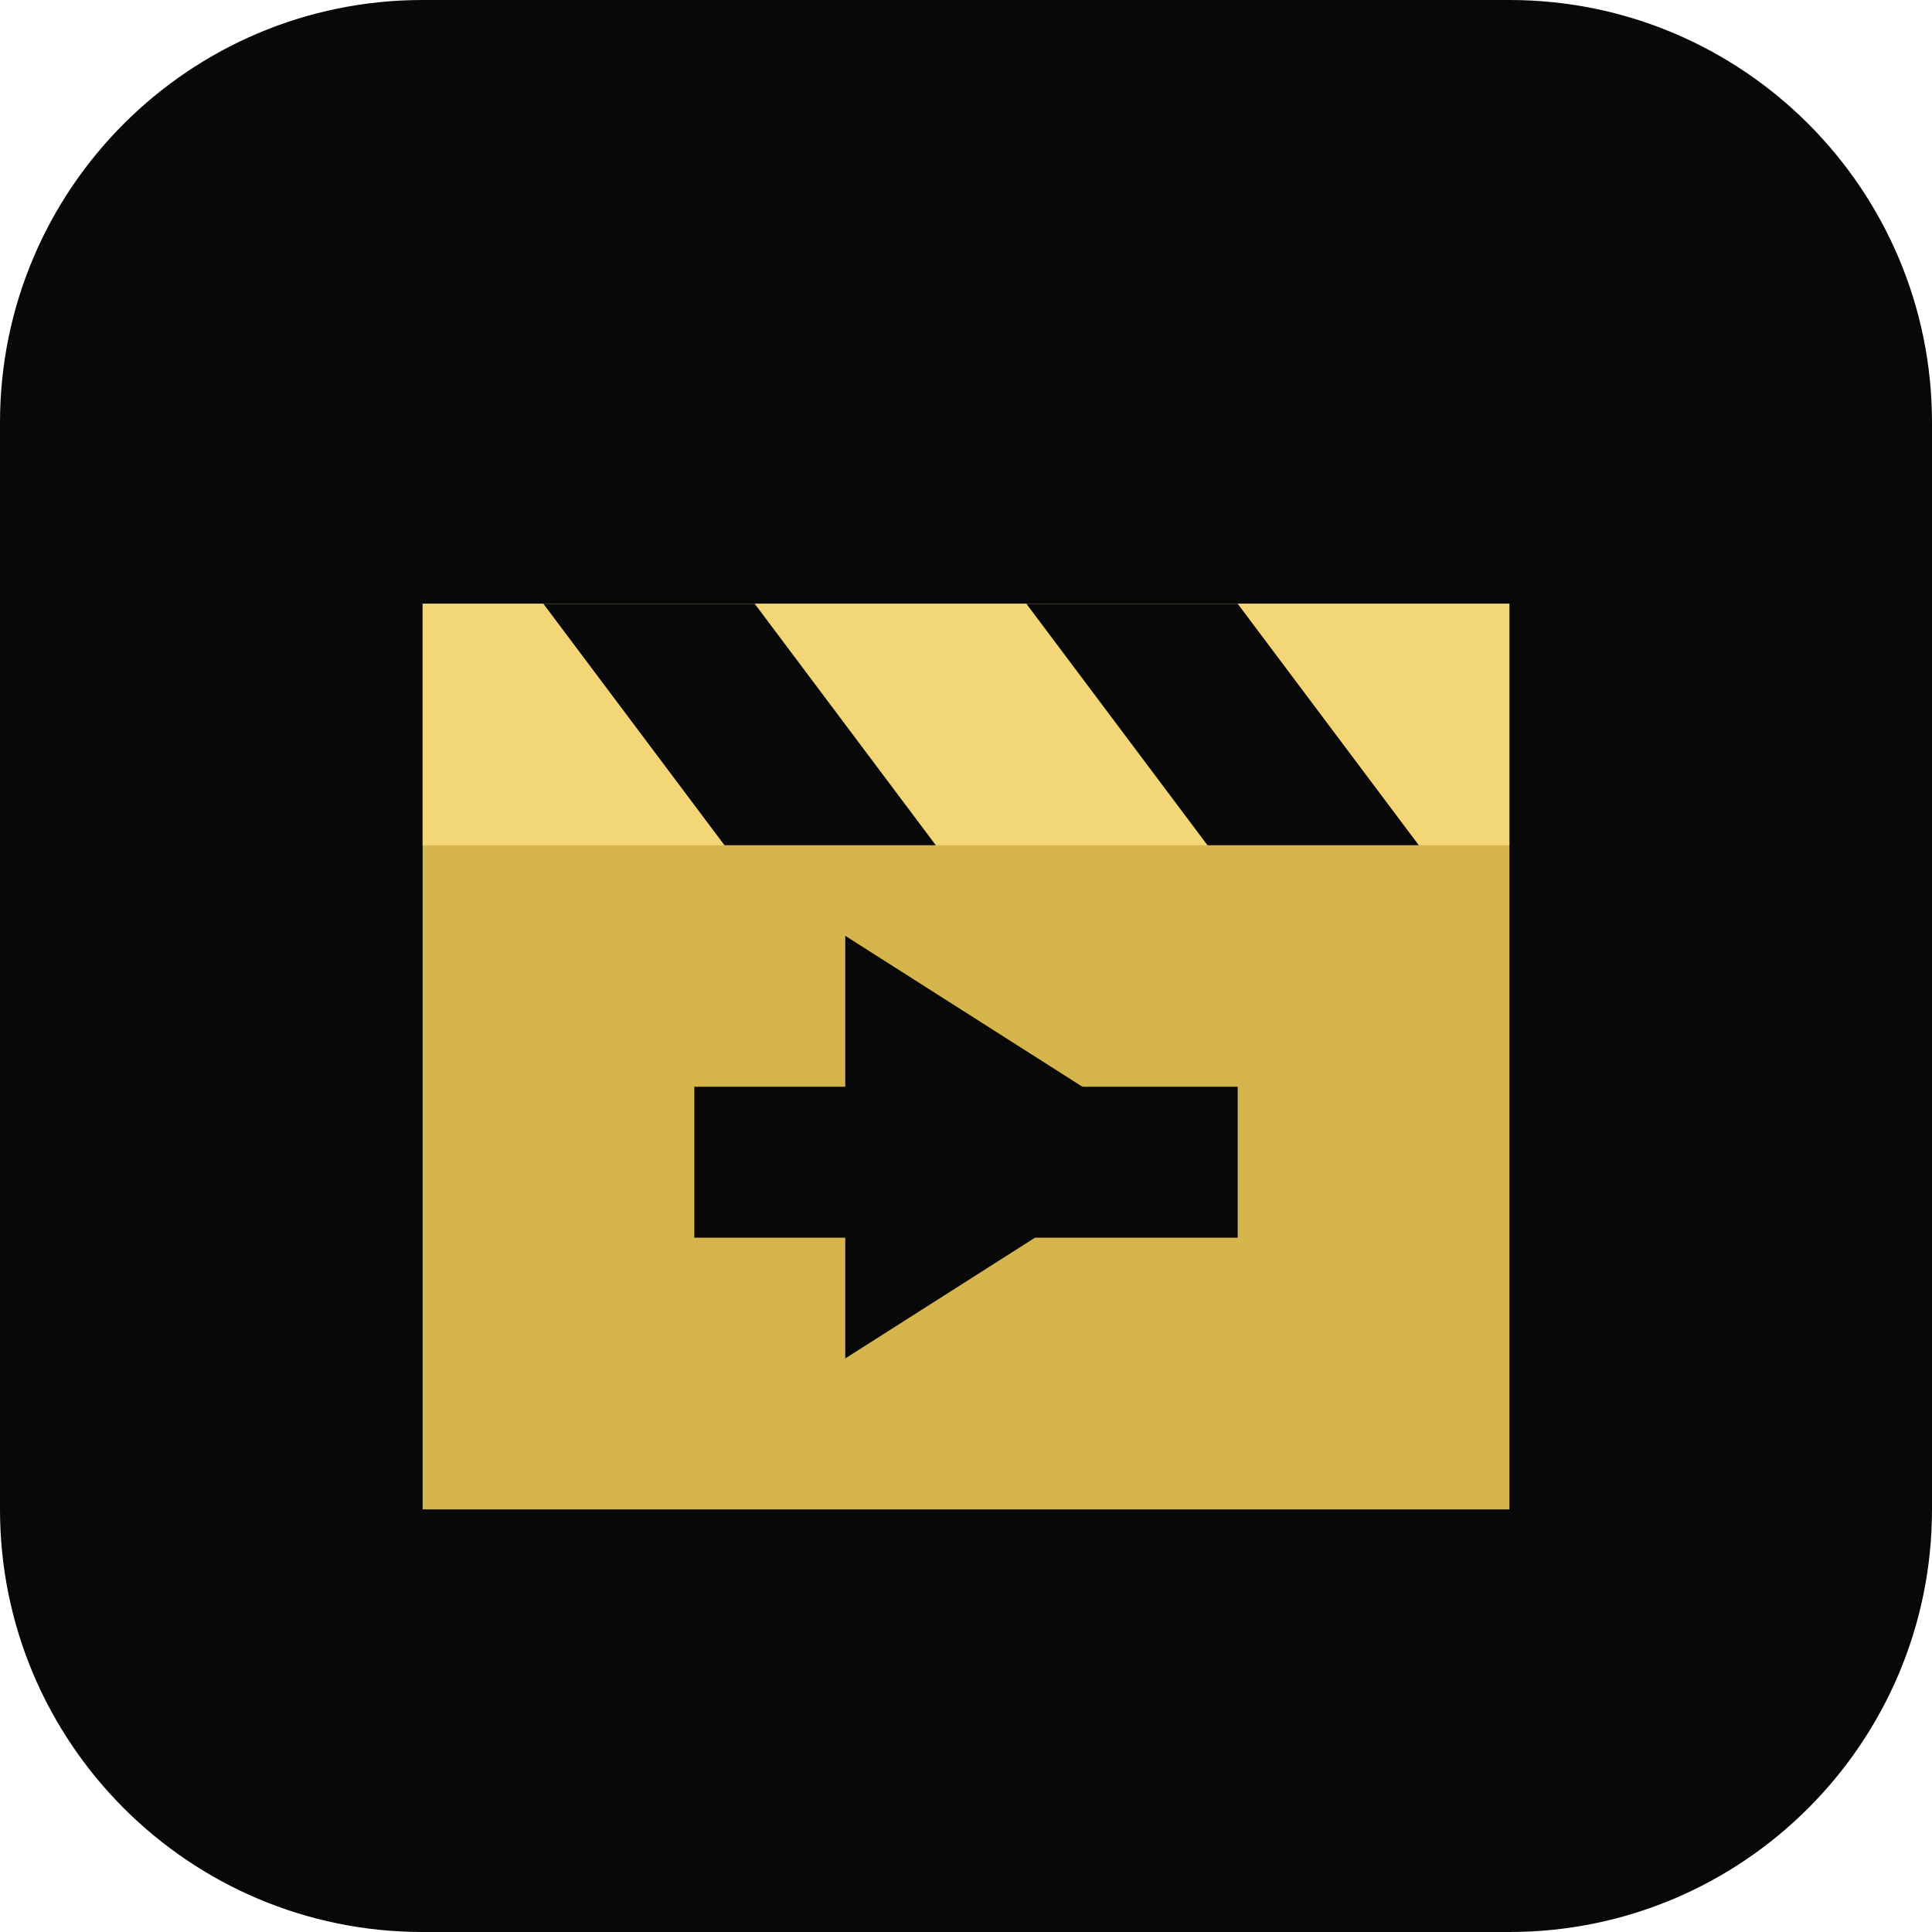
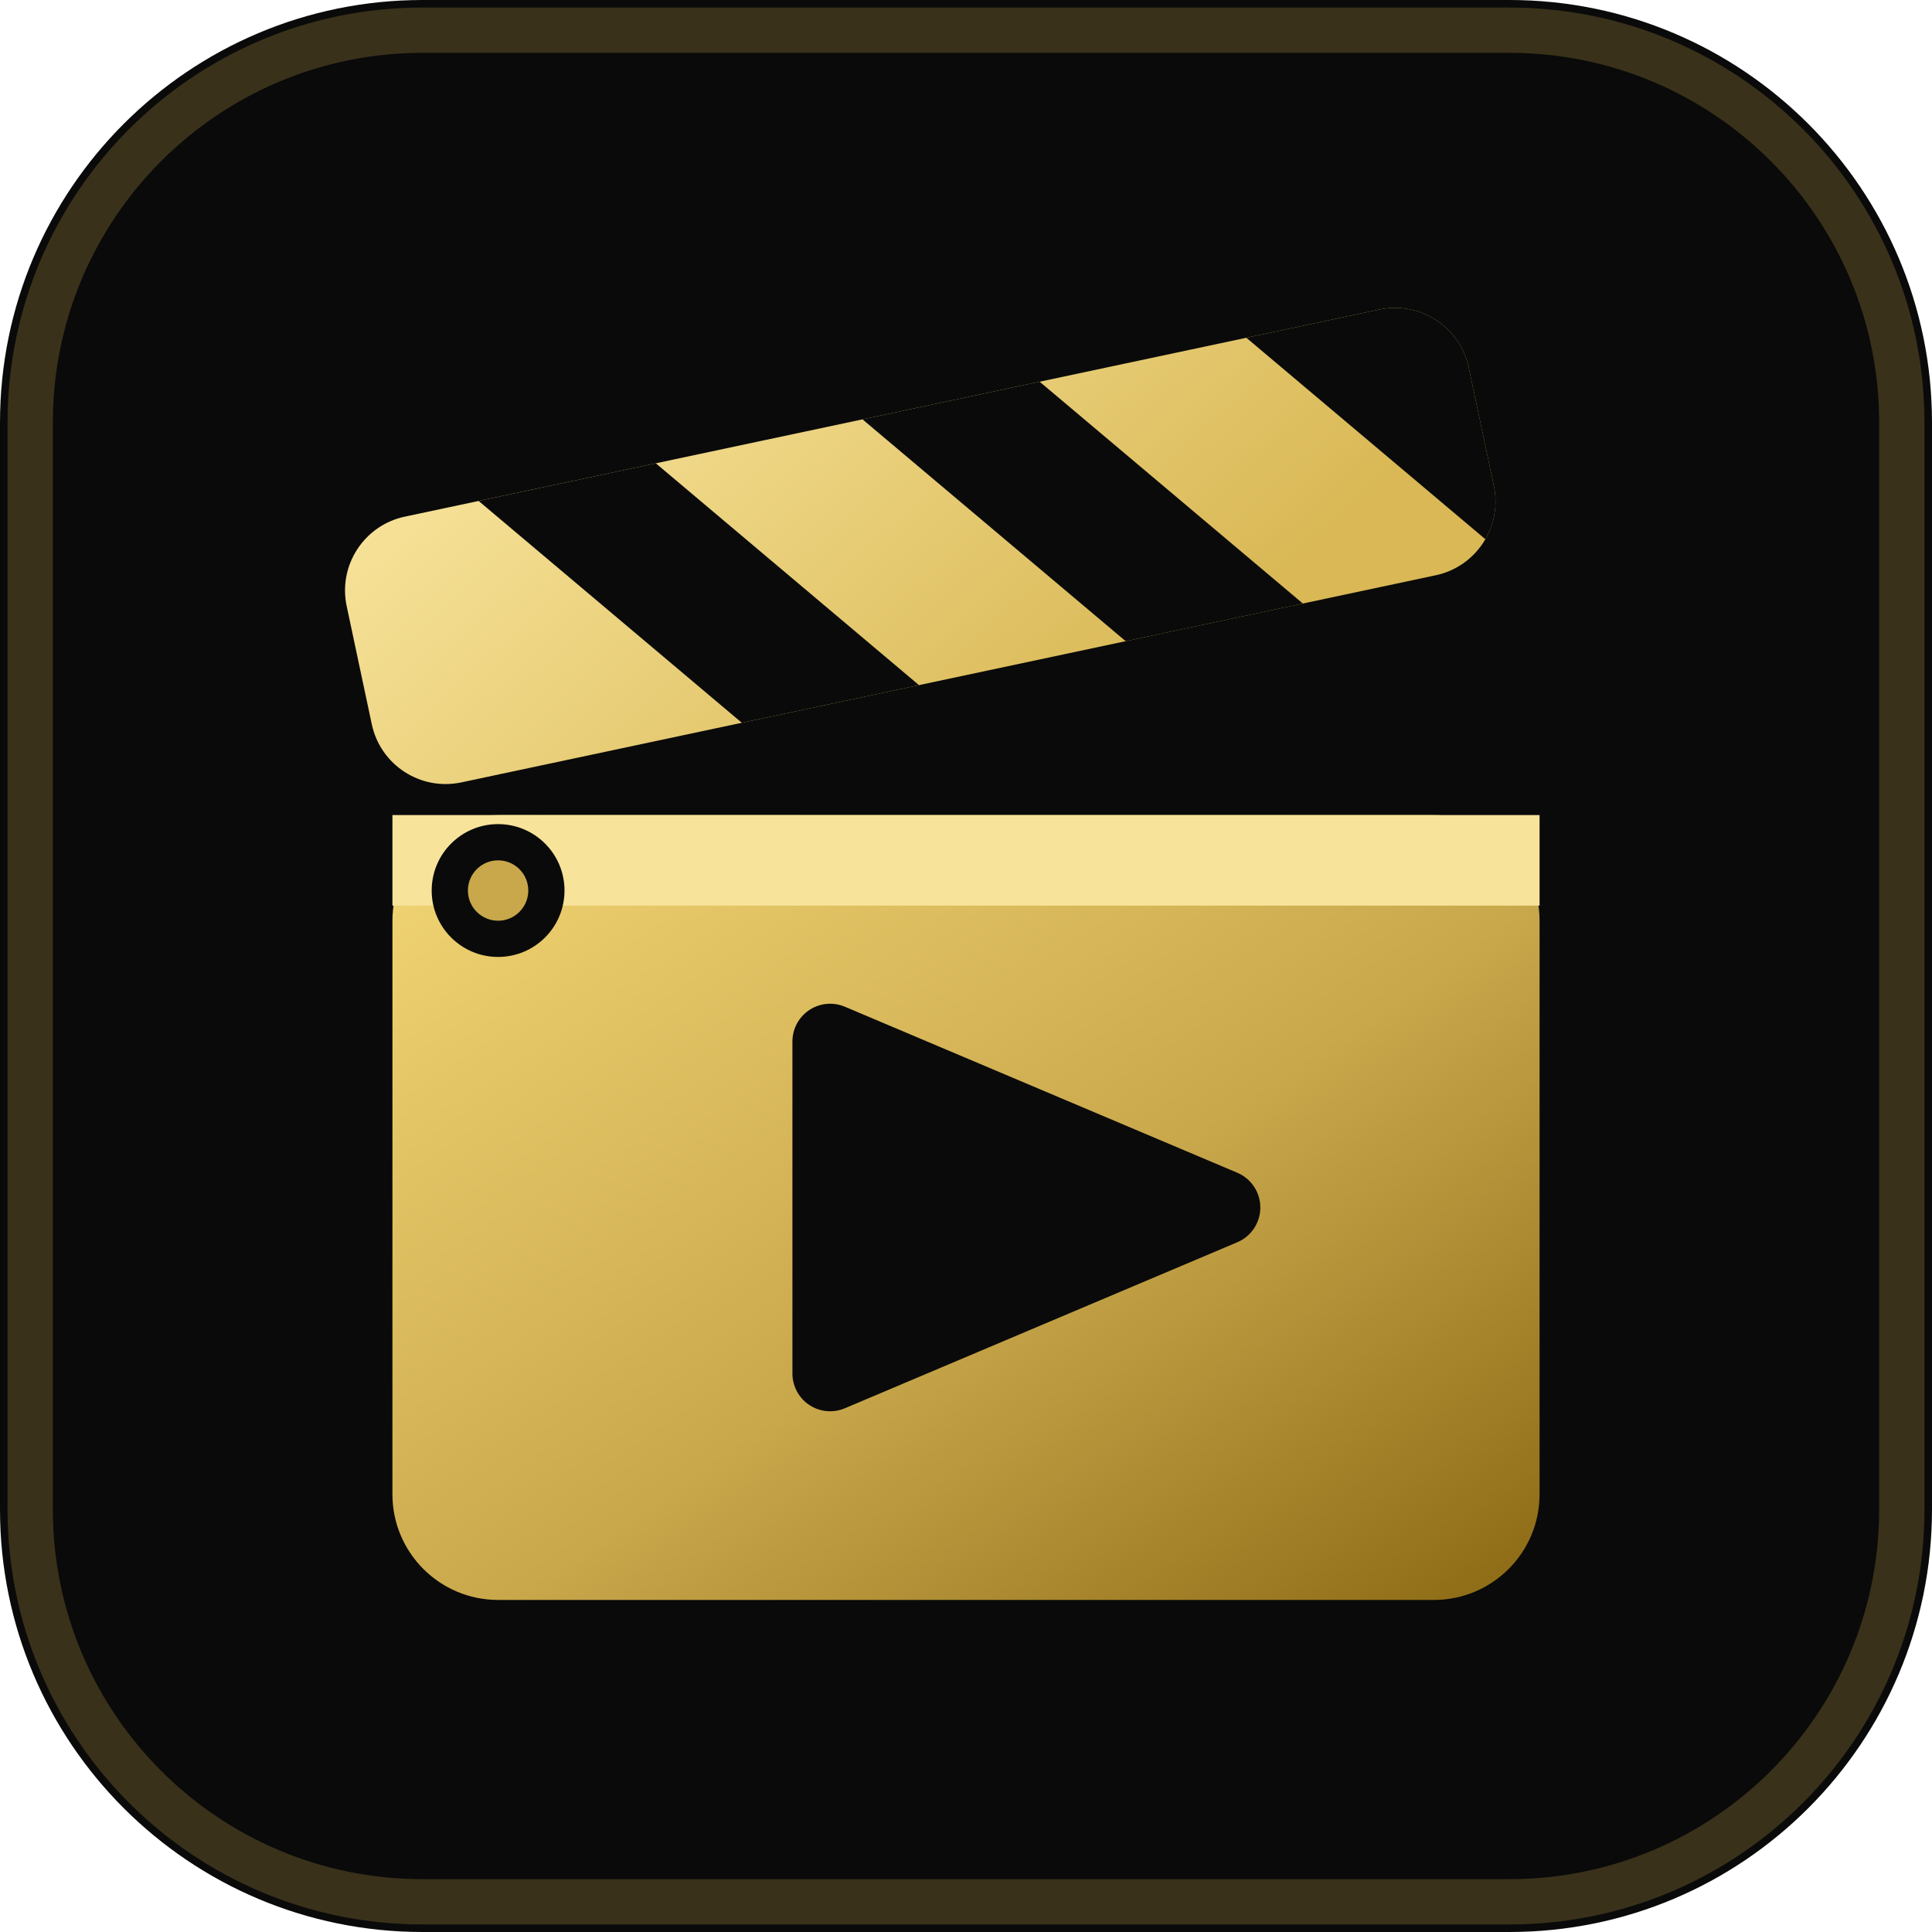
<svg xmlns="http://www.w3.org/2000/svg" viewBox="0 0 64 64">
-   <rect width="64" height="64" rx="14" fill="#080808" />
-   <path d="M14 20h36v30H14z" fill="#d6b64c" />
-   <path d="M14 20h36v8H14z" fill="#f3d675" />
-   <path d="M18 20l6 8h7l-6-8zm16 0l6 8h7l-6-8z" fill="#080808" />
-   <path d="M23 36h18v5H23z" fill="#080808" />
-   <path d="M28 31l11 7-11 7z" fill="#080808" />
+   <defs>
+     <linearGradient id="gold" x1="0" y1="0" x2="1" y2="1">
+       <stop offset="0" stop-color="#F3D675" />
+       <stop offset="0.55" stop-color="#C9A84C" />
+       <stop offset="1" stop-color="#8B6914" />
+     </linearGradient>
+     <linearGradient id="goldTop" x1="0" y1="0" x2="1" y2="0.4">
+       <stop offset="0" stop-color="#F7E39A" />
+       <stop offset="1" stop-color="#D9B855" />
+     </linearGradient>
+     <clipPath id="stickClip">
+       <rect x="13" y="17" width="38" height="9" rx="2.5" />
+     </clipPath>
+   </defs>
+   <rect width="64" height="64" rx="14" fill="#0A0A0A" />
+   <rect x="1" y="1" width="62" height="62" rx="13" fill="none" stroke="#C9A84C" stroke-opacity="0.25" stroke-width="1.5" />
+   <g transform="rotate(-12 15 27)">
+     <rect x="13" y="17" width="38" height="9" rx="2.5" fill="url(#goldTop)" />
+     <g clip-path="url(#stickClip)" fill="#0A0A0A">
+       <path d="M18 17l7 9h6l-7-9z" />
+       <path d="M31 17l7 9h6l-7-9z" />
+       <path d="M44 17l7 9h6l-7-9z" />
+     </g>
+   </g>
+   <rect x="13" y="27" width="38" height="26" rx="3.5" fill="url(#gold)" />
+   <rect x="13" y="27" width="38" height="3" fill="#F7E39A" />
+   <circle cx="16.5" cy="29.5" r="2.2" fill="#0A0A0A" />
+   <circle cx="16.5" cy="29.5" r="1" fill="#C9A84C" />
+   <path d="M27.5 34.5 L40.5 40 L27.5 45.5 Z" fill="#0A0A0A" stroke="#0A0A0A" stroke-width="2.5" stroke-linejoin="round" />
</svg>
